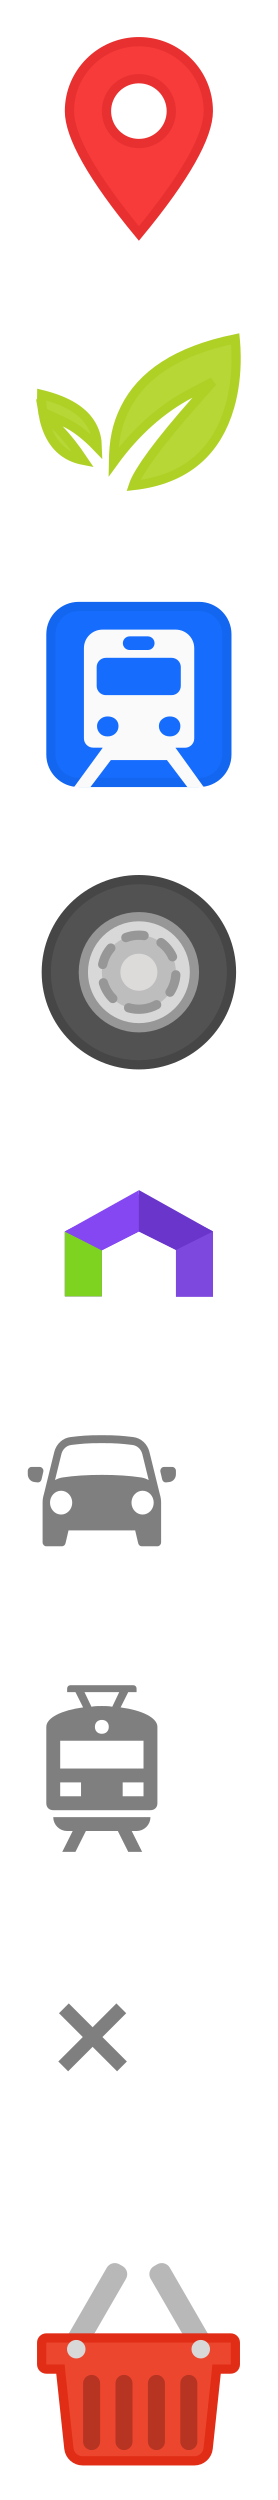
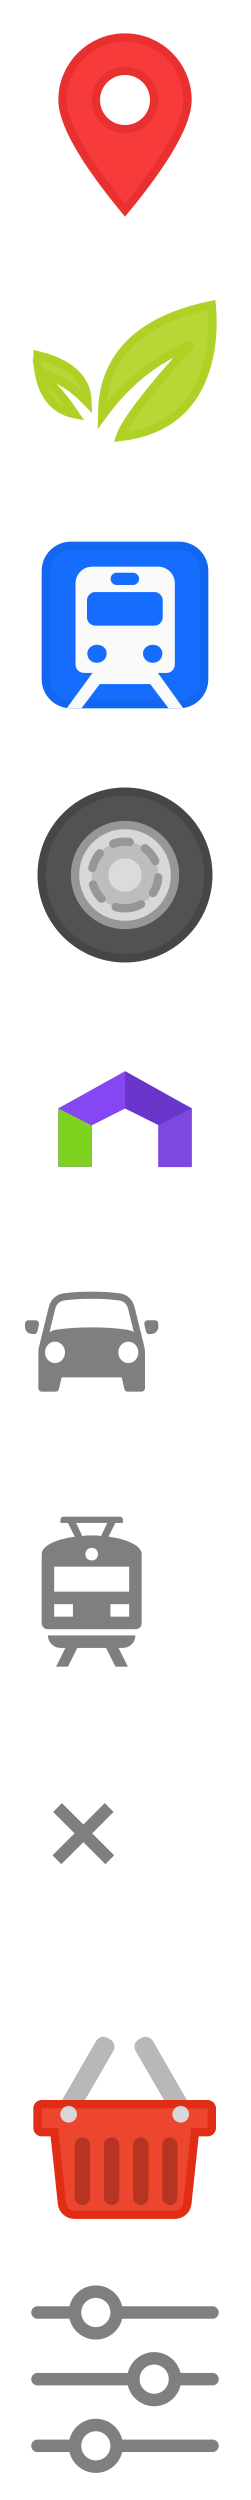
- <svg xmlns="http://www.w3.org/2000/svg" width="30px" height="270px" viewBox="0 0 30 270" version="1.1">
+ <svg xmlns="http://www.w3.org/2000/svg" width="30px" height="300px" viewBox="0 0 30 300" version="1.1">
  <defs />
  <g id="sprites" stroke="none" stroke-width="1" fill="none" fill-rule="evenodd">
    <g id="Rectangle-3" transform="translate(5, 65)" fill-rule="nonzero">
      <rect stroke="#1366F0" stroke-width="1" fill="#166DFD" x="0.5" y="0.5" width="19" height="19" rx="3" />
      <path d="M13.948,15.756 L14.977,15.756 C15.53,15.756 15.977,15.308 15.977,14.756 L15.977,5 C15.977,3.895 15.082,3 13.977,3 L6.064,3 C4.959,3 4.064,3.895 4.064,5 L4.064,14.746 C4.064,15.298 4.512,15.746 5.064,15.746 C5.066,15.746 5.068,15.746 5.071,15.746 C5.755,15.742 6.097,15.745 6.097,15.756 L3,20 L4.769,20 L6.972,17.086 L13.028,17.086 L15.231,20 L17,20 L13.948,15.756 Z M11.692,4.464 L11.692,4.464 C11.692,4.872 11.362,5.202 10.954,5.202 L9.006,5.202 C8.599,5.202 8.268,4.872 8.268,4.464 L8.268,4.464 C8.268,4.057 8.599,3.726 9.006,3.726 L10.954,3.726 C11.362,3.726 11.692,4.057 11.692,4.464 Z M6.439,6.044 L13.527,6.044 C14.08,6.044 14.527,6.491 14.527,7.044 L14.527,9.077 C14.527,9.629 14.08,10.077 13.527,10.077 L6.439,10.077 C5.887,10.077 5.439,9.629 5.439,9.077 L5.439,7.044 C5.439,6.491 5.887,6.044 6.439,6.044 Z M7.464,14.21 C7.242,14.426 6.96,14.534 6.619,14.534 C6.278,14.534 6.003,14.426 5.794,14.21 C5.585,13.993 5.478,13.73 5.478,13.418 C5.478,13.13 5.591,12.885 5.813,12.681 C6.036,12.478 6.304,12.375 6.619,12.375 C6.96,12.375 7.242,12.47 7.464,12.663 C7.687,12.854 7.799,13.107 7.799,13.418 C7.799,13.73 7.687,13.993 7.464,14.21 Z M12.496,14.21 C12.274,13.993 12.161,13.73 12.161,13.418 C12.161,13.107 12.279,12.854 12.516,12.663 C12.752,12.472 13.026,12.375 13.341,12.375 C13.682,12.375 13.958,12.478 14.167,12.681 C14.376,12.885 14.482,13.13 14.482,13.418 C14.482,13.73 14.378,13.993 14.167,14.21 C13.958,14.426 13.682,14.534 13.341,14.534 C13.003,14.532 12.719,14.424 12.496,14.21 Z" id="Shape" fill="#FAFAFA" />
    </g>
    <path d="M15,25.217 C20.004,19.154 22.5,14.719 22.5,12 C22.5,7.858 19.142,4.5 15,4.5 C10.858,4.5 7.5,7.858 7.5,12 C7.5,14.719 9.996,19.154 15,25.217 Z M15,15.5 C13.067,15.5 11.5,13.933 11.5,12 C11.5,10.067 13.067,8.5 15,8.5 C16.933,8.5 18.5,10.067 18.5,12 C18.5,13.933 16.933,15.5 15,15.5 Z" id="Combined-Shape" stroke="#E83030" fill="#F73A3A" fill-rule="nonzero" />
    <path d="M10.511,48.306 C10.483,47.393 10.326,46.713 9.921,45.972 C9.107,44.485 7.404,43.328 4.501,42.611 C4.486,43.209 4.521,43.851 4.621,44.502 L6.986,45.601 C8.111,46.125 9.284,47.027 10.511,48.306 Z M4.629,44.553 C4.706,45.04 4.821,45.532 4.981,46.013 C5.642,48.006 6.923,49.32 9.02,49.721 C8.115,48.369 7.246,47.262 6.415,46.402 L4.629,44.553 Z M12.253,49.926 C14.623,46.653 17.392,44.177 20.558,42.503 L22.986,41.22 L21.166,43.277 C17.174,47.789 14.901,50.901 14.398,52.44 C20.163,51.794 23.43,48.701 24.804,43.933 C25.307,42.187 25.514,40.336 25.499,38.5 C25.494,37.857 25.461,37.262 25.411,36.731 C25.406,36.684 25.401,36.638 25.397,36.595 C19.036,37.909 15.296,40.517 13.514,44.09 C12.59,45.941 12.288,47.598 12.253,49.926 Z" id="Combined-Shape" stroke="#AFD126" fill="#B7D737" fill-rule="nonzero" />
    <g id="Oval-4" transform="translate(5, 95)" fill-rule="nonzero">
      <circle stroke="#464646" stroke-width="1" fill="#525252" cx="10" cy="10" r="10" />
      <circle stroke="#979797" stroke-width="1" fill="#D8D8D8" cx="10" cy="10" r="6" />
      <path d="M10,14 C12.209,14 14,12.209 14,10 C14,7.791 12.209,6 10,6 C7.791,6 6,7.791 6,10 C6,12.209 7.791,14 10,14 Z" id="Oval-5" stroke="#979797" stroke-width="1" fill="#BDBDBD" stroke-linecap="round" stroke-linejoin="round" stroke-dasharray="2" />
      <circle id="Oval-5" fill="#DDDADA" cx="10" cy="10" r="2" />
    </g>
    <g id="car" transform="translate(3, 155)" fill="#000000" fill-opacity="0.5">
      <g id="Shape">
        <path d="M14.4,7.274 L14.4,11.571 C14.4,11.808 14.221,12 14,12 L12.312,12 C12.128,12 11.968,11.866 11.925,11.674 L11.6,10.286 L4.4,10.286 L4.076,11.674 C4.031,11.866 3.871,12 3.688,12 L2,12 C1.779,12 1.6,11.808 1.6,11.571 L1.6,7.274 C1.6,6.968 1.648,6.672 1.734,6.395 L2.856,1.826 C3.072,0.948 3.771,0.303 4.614,0.204 C5.768,0.067 6.364,0 8,0 C9.636,0 10.232,0.069 11.387,0.204 C12.23,0.303 12.928,0.948 13.143,1.826 L14.265,6.394 C14.353,6.672 14.399,6.969 14.399,7.274 L14.4,7.274 Z M13.059,4.851 L12.37,2.044 C12.238,1.509 11.813,1.116 11.299,1.056 C10.176,0.924 9.608,0.857 8,0.857 C6.392,0.857 5.824,0.924 4.701,1.056 C4.187,1.116 3.762,1.51 3.63,2.044 L2.941,4.851 C3.195,4.706 3.477,4.606 3.777,4.562 C5.01,4.377 6.416,4.286 8,4.286 C9.584,4.286 10.992,4.377 12.224,4.562 C12.523,4.606 12.805,4.707 13.059,4.851 Z M12.4,8.571 C13.064,8.571 13.6,7.995 13.6,7.286 C13.6,6.576 13.064,6 12.4,6 C11.738,6 11.2,6.576 11.2,7.286 C11.2,7.995 11.738,8.571 12.4,8.571 Z M3.6,8.571 C4.262,8.571 4.8,7.995 4.8,7.286 C4.8,6.576 4.262,6 3.6,6 C2.938,6 2.4,6.576 2.4,7.286 C2.4,7.995 2.938,8.571 3.6,8.571 Z M15.2,3.429 L15.6,3.429 C15.821,3.429 16,3.621 16,3.857 L16,4.217 C16,4.646 15.699,5.008 15.3,5.057 L14.948,5.1 C14.75,5.126 14.564,4.987 14.516,4.779 L14.324,3.961 C14.271,3.732 14.401,3.5 14.615,3.442 C14.647,3.434 14.679,3.429 14.711,3.429 L15.2,3.429 L15.2,3.429 Z M0.4,3.429 L1.288,3.429 C1.509,3.429 1.688,3.621 1.688,3.857 C1.688,3.891 1.684,3.927 1.676,3.96 L1.484,4.779 C1.436,4.987 1.252,5.125 1.052,5.1 L0.7,5.057 C0.3,5.008 0,4.646 0,4.217 L0,3.857 C0,3.621 0.179,3.429 0.4,3.429 Z" fill-rule="nonzero" />
      </g>
    </g>
    <g id="train" transform="translate(5, 182)" fill="#000000" fill-opacity="0.5">
      <g id="Shape">
        <path d="M8.025,2.4 L8.85,0.75 L9.75,0.75 L9.75,0.375 C9.75,0.15 9.6,0 9.375,0 L2.625,0 C2.4,0 2.25,0.15 2.25,0.375 L2.25,0.75 L3.15,0.75 L3.975,2.4 C1.65,2.7 0,3.525 0,4.5 L0,12.75 C0,13.2 0.3,13.5 0.75,13.5 L11.25,13.5 C11.7,13.5 12,13.2 12,12.75 L12,4.5 C12,3.525 10.35,2.7 8.025,2.4 Z M7.875,0.75 L7.125,2.325 C6.75,2.25 6.375,2.25 6,2.25 C5.625,2.25 5.25,2.25 4.875,2.325 L4.125,0.75 L7.875,0.75 Z M6.75,4.5 C6.75,4.95 6.45,5.25 6,5.25 C5.55,5.25 5.25,4.95 5.25,4.5 C5.25,4.05 5.55,3.75 6,3.75 C6.45,3.75 6.75,4.05 6.75,4.5 Z M3.75,12 L1.5,12 L1.5,10.5 L3.75,10.5 L3.75,12 Z M10.5,12 L8.25,12 L8.25,10.5 L10.5,10.5 L10.5,12 Z M10.5,9 L1.5,9 L1.5,6 L10.5,6 L10.5,9 Z M2.25,15.75 L2.85,15.75 L1.725,18 L3.15,18 L4.275,15.75 L7.725,15.75 L8.85,18 L10.35,18 L9.225,15.75 L9.75,15.75 C10.575,15.75 11.25,15.075 11.25,14.25 L0.75,14.25 C0.75,15.075 1.425,15.75 2.25,15.75 Z" fill-rule="nonzero" />
      </g>
    </g>
    <g id="Path-8" transform="translate(7, 128)" fill-rule="nonzero">
      <polygon fill="#7D48DD" points="0 4.994 8 0.985 16 4.994 16 12.001 12.015 12.001 12.015 7 8 4.994 4.003 7 4.003 12.001 0 12.001" />
      <polygon id="Path-5" fill="#7ED321" points="0 5 4.006 6.955 4.006 12.01 0 12.01" />
      <polygon id="Path-5-Copy" fill="#7D48DD" transform="translate(14.00295, 8.527088) scale(-1, 1) translate(-14.00295, -8.527088) " points="12 5 16.006 7 16.006 12.054 12 12.054" />
      <polygon id="Path-7" fill="#8447F2" points="3.988 7.047 7.995 5.003 7.995 0.544 0 5.003" />
      <polygon id="Path-7" fill="#6A35CB" transform="translate(12, 3.760586) scale(-1, 1) translate(-12, -3.760586) " points="11.993 6.993 16 5 16 0.528 8 5" />
    </g>
    <g id="Group-4" opacity="0.5" transform="translate(7, 217)" stroke="#000000" stroke-linecap="square">
      <g id="Line">
        <path d="M5.571,0.429 L0.358,5.642" stroke-width="1.5" fill-rule="nonzero" />
        <path d="M5.571,0.429 L0.358,5.642" stroke-width="1.5" fill-rule="nonzero" transform="translate(3, 3) scale(-1, 1) translate(-3, -3) " />
      </g>
    </g>
    <g id="Group-7" transform="translate(5.441444, 244)" fill="#B8B8B8" fill-rule="nonzero">
      <rect id="Rectangle-9" transform="translate(4.706481, 5.707662) rotate(30) translate(-4.706481, -5.707662) " x="3.509" y="-0.139" width="2.394" height="11.694" rx="1" />
      <rect id="Rectangle-9-Copy" transform="translate(14.28408, 5.707662) scale(-1, 1) rotate(30) translate(-14.28408, -5.707662) " x="13.087" y="-0.139" width="2.394" height="11.694" rx="1" />
    </g>
    <path d="M23.345,256.315 L23.387,255.86 L23.843,255.86 L24.918,255.86 C25.194,255.86 25.418,255.637 25.418,255.36 L25.418,253 C25.418,252.724 25.194,252.5 24.918,252.5 L5,252.5 C4.724,252.5 4.5,252.724 4.5,253 L4.5,255.36 C4.5,255.637 4.724,255.86 5,255.86 L6.531,255.86 L6.573,256.315 C6.574,256.327 6.574,256.327 6.575,256.339 L7.438,264.429 C7.519,265.192 8.162,265.77 8.929,265.77 L20.989,265.77 C21.756,265.77 22.399,265.192 22.48,264.429 L23.343,256.339 C23.344,256.327 23.344,256.327 23.345,256.315 Z" id="Combined-Shape" stroke="#E12D15" fill="#ED462F" fill-rule="nonzero" />
    <g id="Group-7" transform="translate(14.97099, 244)" />
    <ellipse id="Oval-7" fill="#D8D8D8" fill-rule="nonzero" cx="8.236" cy="253.712" rx="1" ry="1" />
    <ellipse id="Oval-7-Copy" fill="#D8D8D8" fill-rule="nonzero" cx="21.682" cy="253.712" rx="1" ry="1" />
    <g id="Group" transform="translate(8, 256)" fill="#B73422" fill-rule="nonzero">
      <rect id="Rectangle-10" x="0.973" y="0.486" width="1.842" height="8.126" rx="0.921" />
      <rect id="Rectangle-10-Copy" x="4.472" y="0.486" width="1.842" height="8.126" rx="0.921" />
      <rect id="Rectangle-10-Copy-2" x="11.471" y="0.486" width="1.842" height="8.126" rx="0.921" />
      <rect id="Rectangle-10-Copy-3" x="7.972" y="0.486" width="1.842" height="8.126" rx="0.921" />
    </g>
+     <g id="Group-2" opacity="0.5" transform="translate(4, 275)" fill-rule="nonzero" stroke="#000000" stroke-linecap="round" stroke-width="1.5">
+       <circle id="Oval" cx="14.5" cy="10.5" r="2.5" />
+       <path d="M17.5,10.5 L21.5,10.5" id="Line-6" />
+       <path d="M0.5,10.5 L11.5,10.5" id="Line-6-Copy" />
+       <circle id="Oval" transform="translate(7.5, 2.5) scale(-1, 1) translate(-7.5, -2.5) " cx="7.5" cy="2.5" r="2.5" />
+       <path d="M0.5,2.5 L4.5,2.5" id="Line-6" transform="translate(2.5, 2.5) scale(-1, 1) translate(-2.5, -2.5) " />
+       <path d="M10.5,2.5 L21.5,2.5" id="Line-6-Copy" transform="translate(16, 2.5) scale(-1, 1) translate(-16, -2.5) " />
+       <circle id="Oval" transform="translate(7.5, 18.5) scale(-1, 1) translate(-7.5, -18.5) " cx="7.5" cy="18.5" r="2.5" />
+       <path d="M0.5,18.5 L4.5,18.5" id="Line-6" transform="translate(2.5, 18.5) scale(-1, 1) translate(-2.5, -18.5) " />
+       <path d="M10.5,18.5 L21.5,18.5" id="Line-6-Copy" transform="translate(16, 18.5) scale(-1, 1) translate(-16, -18.5) " />
+     </g>
  </g>
</svg>
